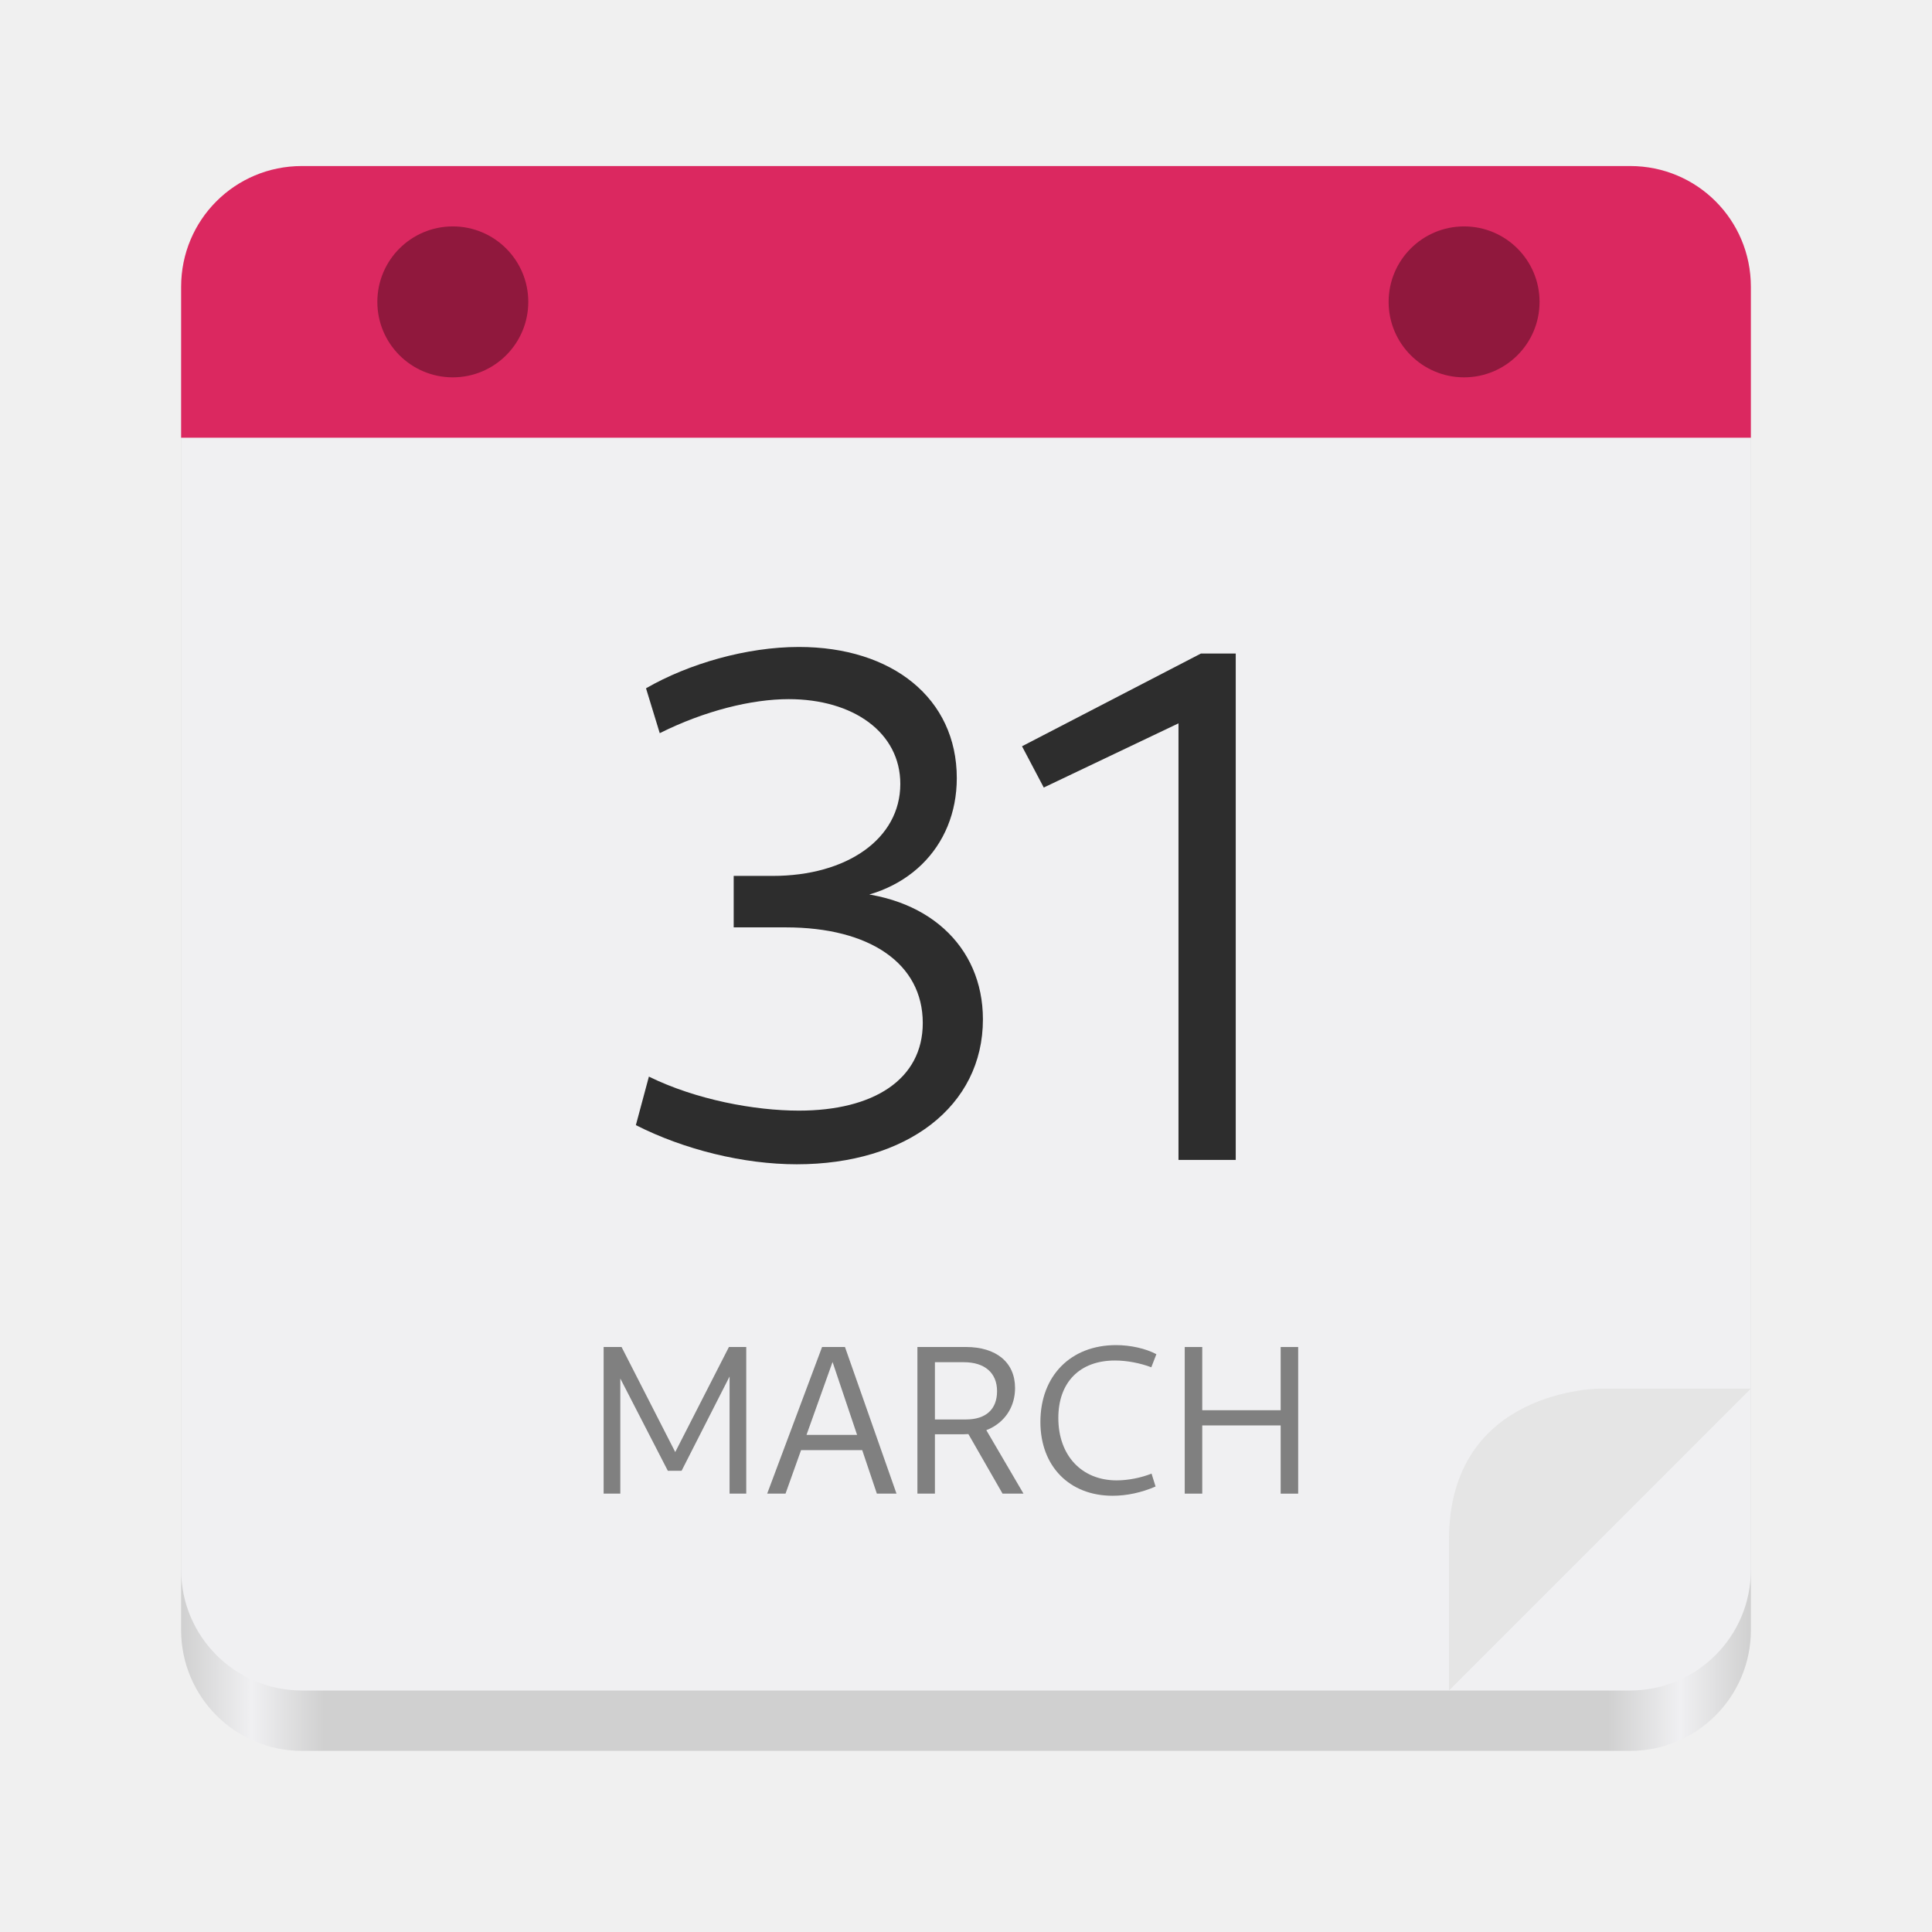
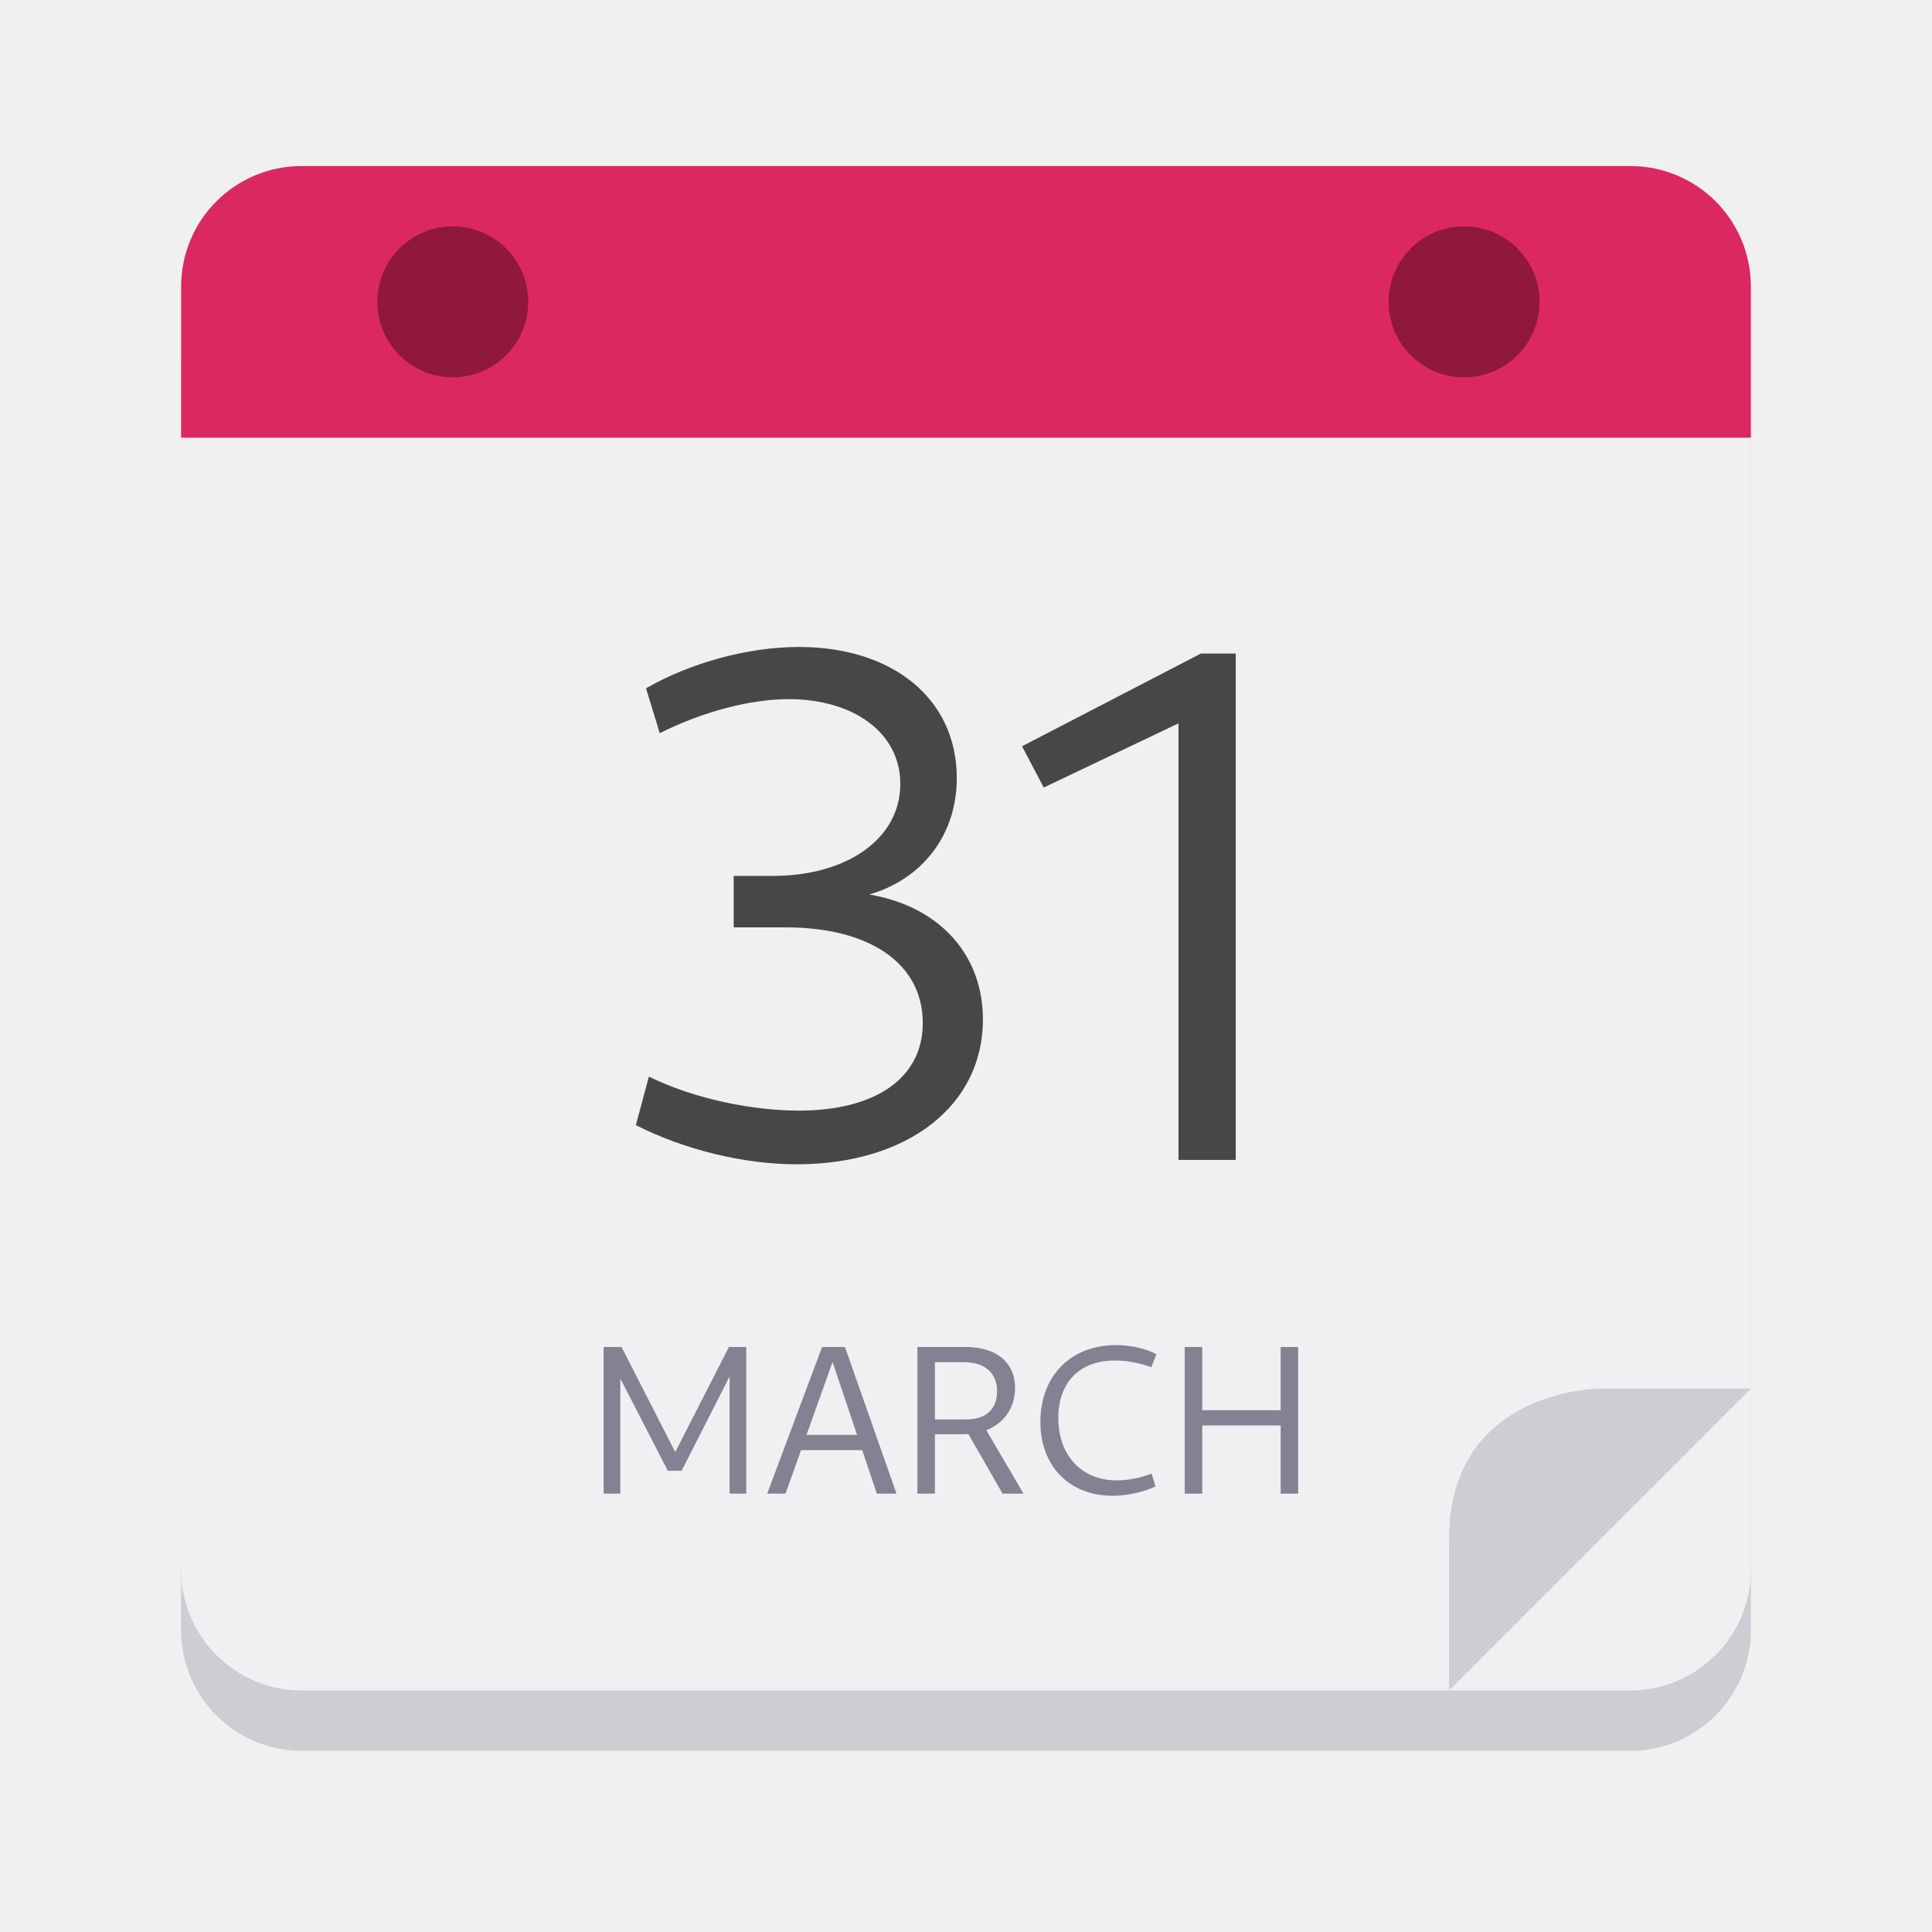
<svg xmlns="http://www.w3.org/2000/svg" height="128px" viewBox="0 0 128 128" width="128px" version="1.1" id="svg44">
  <defs id="defs48" />
  <linearGradient id="a" gradientTransform="matrix(0.232143 0 0 0.328947 -8.56718 263.8269)" gradientUnits="userSpaceOnUse" x1="88.596" x2="536.596" y1="-449.394" y2="-449.394">
    <stop offset="0" stop-color="#deddda" id="stop2" style="stop-color:#d0d0d0;stop-opacity:1" />
    <stop offset="0.045" stop-color="#eeeeec" id="stop4" style="stop-color:#f0f0f2;stop-opacity:1" />
    <stop offset="0.091" stop-color="#deddda" id="stop6" style="stop-color:#d0d0d0;stop-opacity:1" />
    <stop offset="0.909" stop-color="#deddda" id="stop8" style="stop-color:#d0d0d0;stop-opacity:1" />
    <stop offset="0.955" stop-color="#eeeeec" id="stop10" style="stop-color:#f0f0f2;stop-opacity:1" />
    <stop offset="1" stop-color="#c0bfbc" id="stop12" style="stop-color:#d0d0d0;stop-opacity:1" />
  </linearGradient>
  <linearGradient id="b" gradientTransform="matrix(0 6 -12 0 -72 193.9969)" gradientUnits="userSpaceOnUse" x1="72" x2="72" y1="28" y2="44">
    <stop offset="0" stop-color="#e01b24" id="stop15" style="stop-color:#f66151;stop-opacity:1" />
    <stop offset="0.25" stop-color="#e01b24" id="stop972" style="stop-color:#ed333b;stop-opacity:1" />
    <stop offset="0.522" stop-color="#e01b24" id="stop1038" style="stop-color:#e01b24;stop-opacity:1" />
    <stop offset="0.785" stop-color="#e01b24" id="stop1232" style="stop-color:#c01c28;stop-opacity:1" />
    <stop offset="1" stop-color="#c01c27" id="stop17" style="stop-color:#a51d2d;stop-opacity:1" />
  </linearGradient>
-   <path d="m 20 16 h 88 c 4.418 0 8 3.582 8 8 v 84 c 0 4.418 -3.582 8 -8 8 h -88 c -4.418 0 -8 -3.582 -8 -8 v -84 c 0 -4.418 3.582 -8 8 -8 z m 0 0" fill="url(#a)" id="path20" />
+   <path d="m 20 16 h 88 c 4.418 0 8 3.582 8 8 v 84 c 0 4.418 -3.582 8 -8 8 h -88 c -4.418 0 -8 -3.582 -8 -8 v -84 c 0 -4.418 3.582 -8 8 -8 z m 0 0" fill="url(#a)" id="path20" style="fill:#cdcdd4" />
  <path d="m 20 12 h 88 c 4.418 0 8 3.582 8 8 v 84 c 0 4.418 -3.582 8 -8 8 h -88 c -4.418 0 -8 -3.582 -8 -8 v -84 c 0 -4.418 3.582 -8 8 -8 z m 0 0" fill="#f6f5f4" id="path22" style="fill:#f0f0f2" />
  <path d="m 20,11 c -4.434,0 -8,3.566 -8,8 V 29 H 116 V 19 c 0,-4.434 -3.566,-8 -8,-8 z" fill="url(#b)" id="path24" style="fill:#db2860;fill-opacity:1" />
-   <path d="m 52.785,77.137 c 7.293,0 12.336,-3.84 12.336,-9.602 0,-4.895 -3.746,-8.305 -9.41,-8.449 l -0.719,0.578 c 4.992,-0.145 8.398,-3.504 8.398,-8.113 0,-5.277 -4.27,-8.688 -10.461,-8.688 -3.457,0 -7.297,1.105 -10.129,2.738 l 0.91,2.973 c 2.977,-1.488 6.098,-2.254 8.543,-2.254 4.273,0 7.395,2.207 7.395,5.617 0,3.645 -3.551,6.094 -8.449,6.094 h -2.59 v 3.41 H 52.062 c 5.57,0 9.074,2.398 9.074,6.336 0,3.742 -3.266,5.805 -8.207,5.805 -2.93,0 -6.816,-0.719 -9.938,-2.254 l -0.863,3.215 c 3.215,1.633 7.152,2.594 10.656,2.594 z m 0,0" id="path26" style="fill:#2d2d2d" />
-   <path d="m 78.078,76.848 h 3.793 V 43.297 h -2.305 l -11.855,6.145 1.441,2.734 10.176,-4.848 -1.25,-1.199 z m 0,0" id="path28" style="fill:#2d2d2d" />
-   <g fill="#77767b" id="g40" transform="translate(-1)" style="fill:#808080">
-     <path d="m 40.992,98.957 h 1.105 v -8.09 h -0.238 l 3.387,6.578 h 0.91 l 3.348,-6.578 h -0.168 v 8.09 h 1.105 v -9.715 h -1.148 l -3.906,7.645 h 0.699 l -3.906,-7.645 h -1.188 z m 0,0" id="path30" style="fill:#808080" />
-     <path d="m 51.828,98.957 h 1.215 l 3.18,-8.902 h -0.125 l 2.996,8.902 h 1.301 l -3.414,-9.715 h -1.516 z m 1.832,-2.883 h 4.859 v -1.008 h -4.859 z m 0,0" id="path32" style="fill:#808080" />
-     <path d="m 61.781,98.957 h 1.16 V 90.25 h 1.918 c 1.387,0 2.199,0.715 2.199,1.918 0,1.191 -0.727,1.875 -2.059,1.875 h -2.477 v 0.98 h 2.336 C 66.875,95.023 68.25,93.75 68.25,91.957 68.25,90.25 66.988,89.242 65,89.242 h -3.219 z m 5.641,0 h 1.387 l -2.688,-4.59 h -1.332 z m 0,0" id="path34" style="fill:#808080" />
-     <path d="m 74.715,99.098 c 0.941,0 1.918,-0.211 2.844,-0.613 l -0.266,-0.855 c -0.699,0.281 -1.566,0.449 -2.309,0.449 -2.324,0 -3.867,-1.652 -3.867,-4.133 0,-2.363 1.414,-3.809 3.754,-3.809 0.785,0 1.664,0.168 2.406,0.449 l 0.336,-0.867 c -0.711,-0.379 -1.719,-0.602 -2.672,-0.602 -3.012,0 -5.012,2.043 -5.012,5.094 0,2.926 1.918,4.887 4.785,4.887 z m 0,0" id="path36" style="fill:#808080" />
-     <path d="m 79.492,98.957 h 1.16 V 94.438 h 5.195 v 4.52 h 1.16 v -9.715 h -1.16 v 4.188 h -5.195 v -4.188 h -1.16 z m 0,0" id="path38" style="fill:#808080" />
+   <path d="m 52.785,77.137 c 7.293,0 12.336,-3.84 12.336,-9.602 0,-4.895 -3.746,-8.305 -9.41,-8.449 l -0.719,0.578 c 4.992,-0.145 8.398,-3.504 8.398,-8.113 0,-5.277 -4.27,-8.688 -10.461,-8.688 -3.457,0 -7.297,1.105 -10.129,2.738 l 0.91,2.973 c 2.977,-1.488 6.098,-2.254 8.543,-2.254 4.273,0 7.395,2.207 7.395,5.617 0,3.645 -3.551,6.094 -8.449,6.094 h -2.59 v 3.41 H 52.062 c 5.57,0 9.074,2.398 9.074,6.336 0,3.742 -3.266,5.805 -8.207,5.805 -2.93,0 -6.816,-0.719 -9.938,-2.254 l -0.863,3.215 c 3.215,1.633 7.152,2.594 10.656,2.594 z m 0,0" id="path26" style="fill:#474747" />
+   <path d="m 78.078,76.848 h 3.793 V 43.297 h -2.305 l -11.855,6.145 1.441,2.734 10.176,-4.848 -1.25,-1.199 z m 0,0" id="path28" style="fill:#474747" />
+   <g fill="#77767b" id="g40" transform="translate(-1)" style="fill:#828292">
+     <path d="m 40.992,98.957 h 1.105 v -8.09 h -0.238 l 3.387,6.578 h 0.91 l 3.348,-6.578 h -0.168 v 8.09 h 1.105 v -9.715 h -1.148 l -3.906,7.645 h 0.699 l -3.906,-7.645 h -1.188 z m 0,0" id="path30" style="fill:#828292" />
+     <path d="m 51.828,98.957 h 1.215 l 3.18,-8.902 h -0.125 l 2.996,8.902 h 1.301 l -3.414,-9.715 h -1.516 z m 1.832,-2.883 h 4.859 v -1.008 h -4.859 z m 0,0" id="path32" style="fill:#828292" />
+     <path d="m 61.781,98.957 h 1.16 V 90.25 h 1.918 c 1.387,0 2.199,0.715 2.199,1.918 0,1.191 -0.727,1.875 -2.059,1.875 h -2.477 v 0.98 h 2.336 C 66.875,95.023 68.25,93.75 68.25,91.957 68.25,90.25 66.988,89.242 65,89.242 h -3.219 z m 5.641,0 h 1.387 l -2.688,-4.59 h -1.332 z m 0,0" id="path34" style="fill:#828292" />
+     <path d="m 74.715,99.098 c 0.941,0 1.918,-0.211 2.844,-0.613 l -0.266,-0.855 c -0.699,0.281 -1.566,0.449 -2.309,0.449 -2.324,0 -3.867,-1.652 -3.867,-4.133 0,-2.363 1.414,-3.809 3.754,-3.809 0.785,0 1.664,0.168 2.406,0.449 l 0.336,-0.867 c -0.711,-0.379 -1.719,-0.602 -2.672,-0.602 -3.012,0 -5.012,2.043 -5.012,5.094 0,2.926 1.918,4.887 4.785,4.887 z m 0,0" id="path36" style="fill:#828292" />
+     <path d="m 79.492,98.957 h 1.16 V 94.438 h 5.195 v 4.52 h 1.16 v -9.715 h -1.16 v 4.188 h -5.195 v -4.188 h -1.16 z m 0,0" id="path38" style="fill:#828292" />
  </g>
-   <path d="m 96,112 20,-20 h -10 c 0,0 -10,0 -10,10 0,10 0,10 0,10 z" fill="#ffffff" id="path42" style="fill:#e5e5e5" />
+   <path d="m 96,112 20,-20 h -10 c 0,0 -10,0 -10,10 0,10 0,10 0,10 z" fill="#ffffff" id="path42" style="fill:#cdcdd4" />
  <path id="path1366" style="fill:#90183d;stroke-linecap:round;stroke-linejoin:round;stop-color:#000000" transform="rotate(-90)" d="m -15,30 a 5,5 0 0 1 -5,5 5,5 0 0 1 -5,-5 5,5 0 0 1 5,-5 5,5 0 0 1 5,5 z" />
  <path id="path1368" style="fill:#90183d;stroke-linecap:round;stroke-linejoin:round;stop-color:#000000" transform="rotate(-90)" d="m -15,97 a 5,5 0 0 1 -5,5 5,5 0 0 1 -5,-5 5,5 0 0 1 5,-5 5,5 0 0 1 5,5 z" />
</svg>
